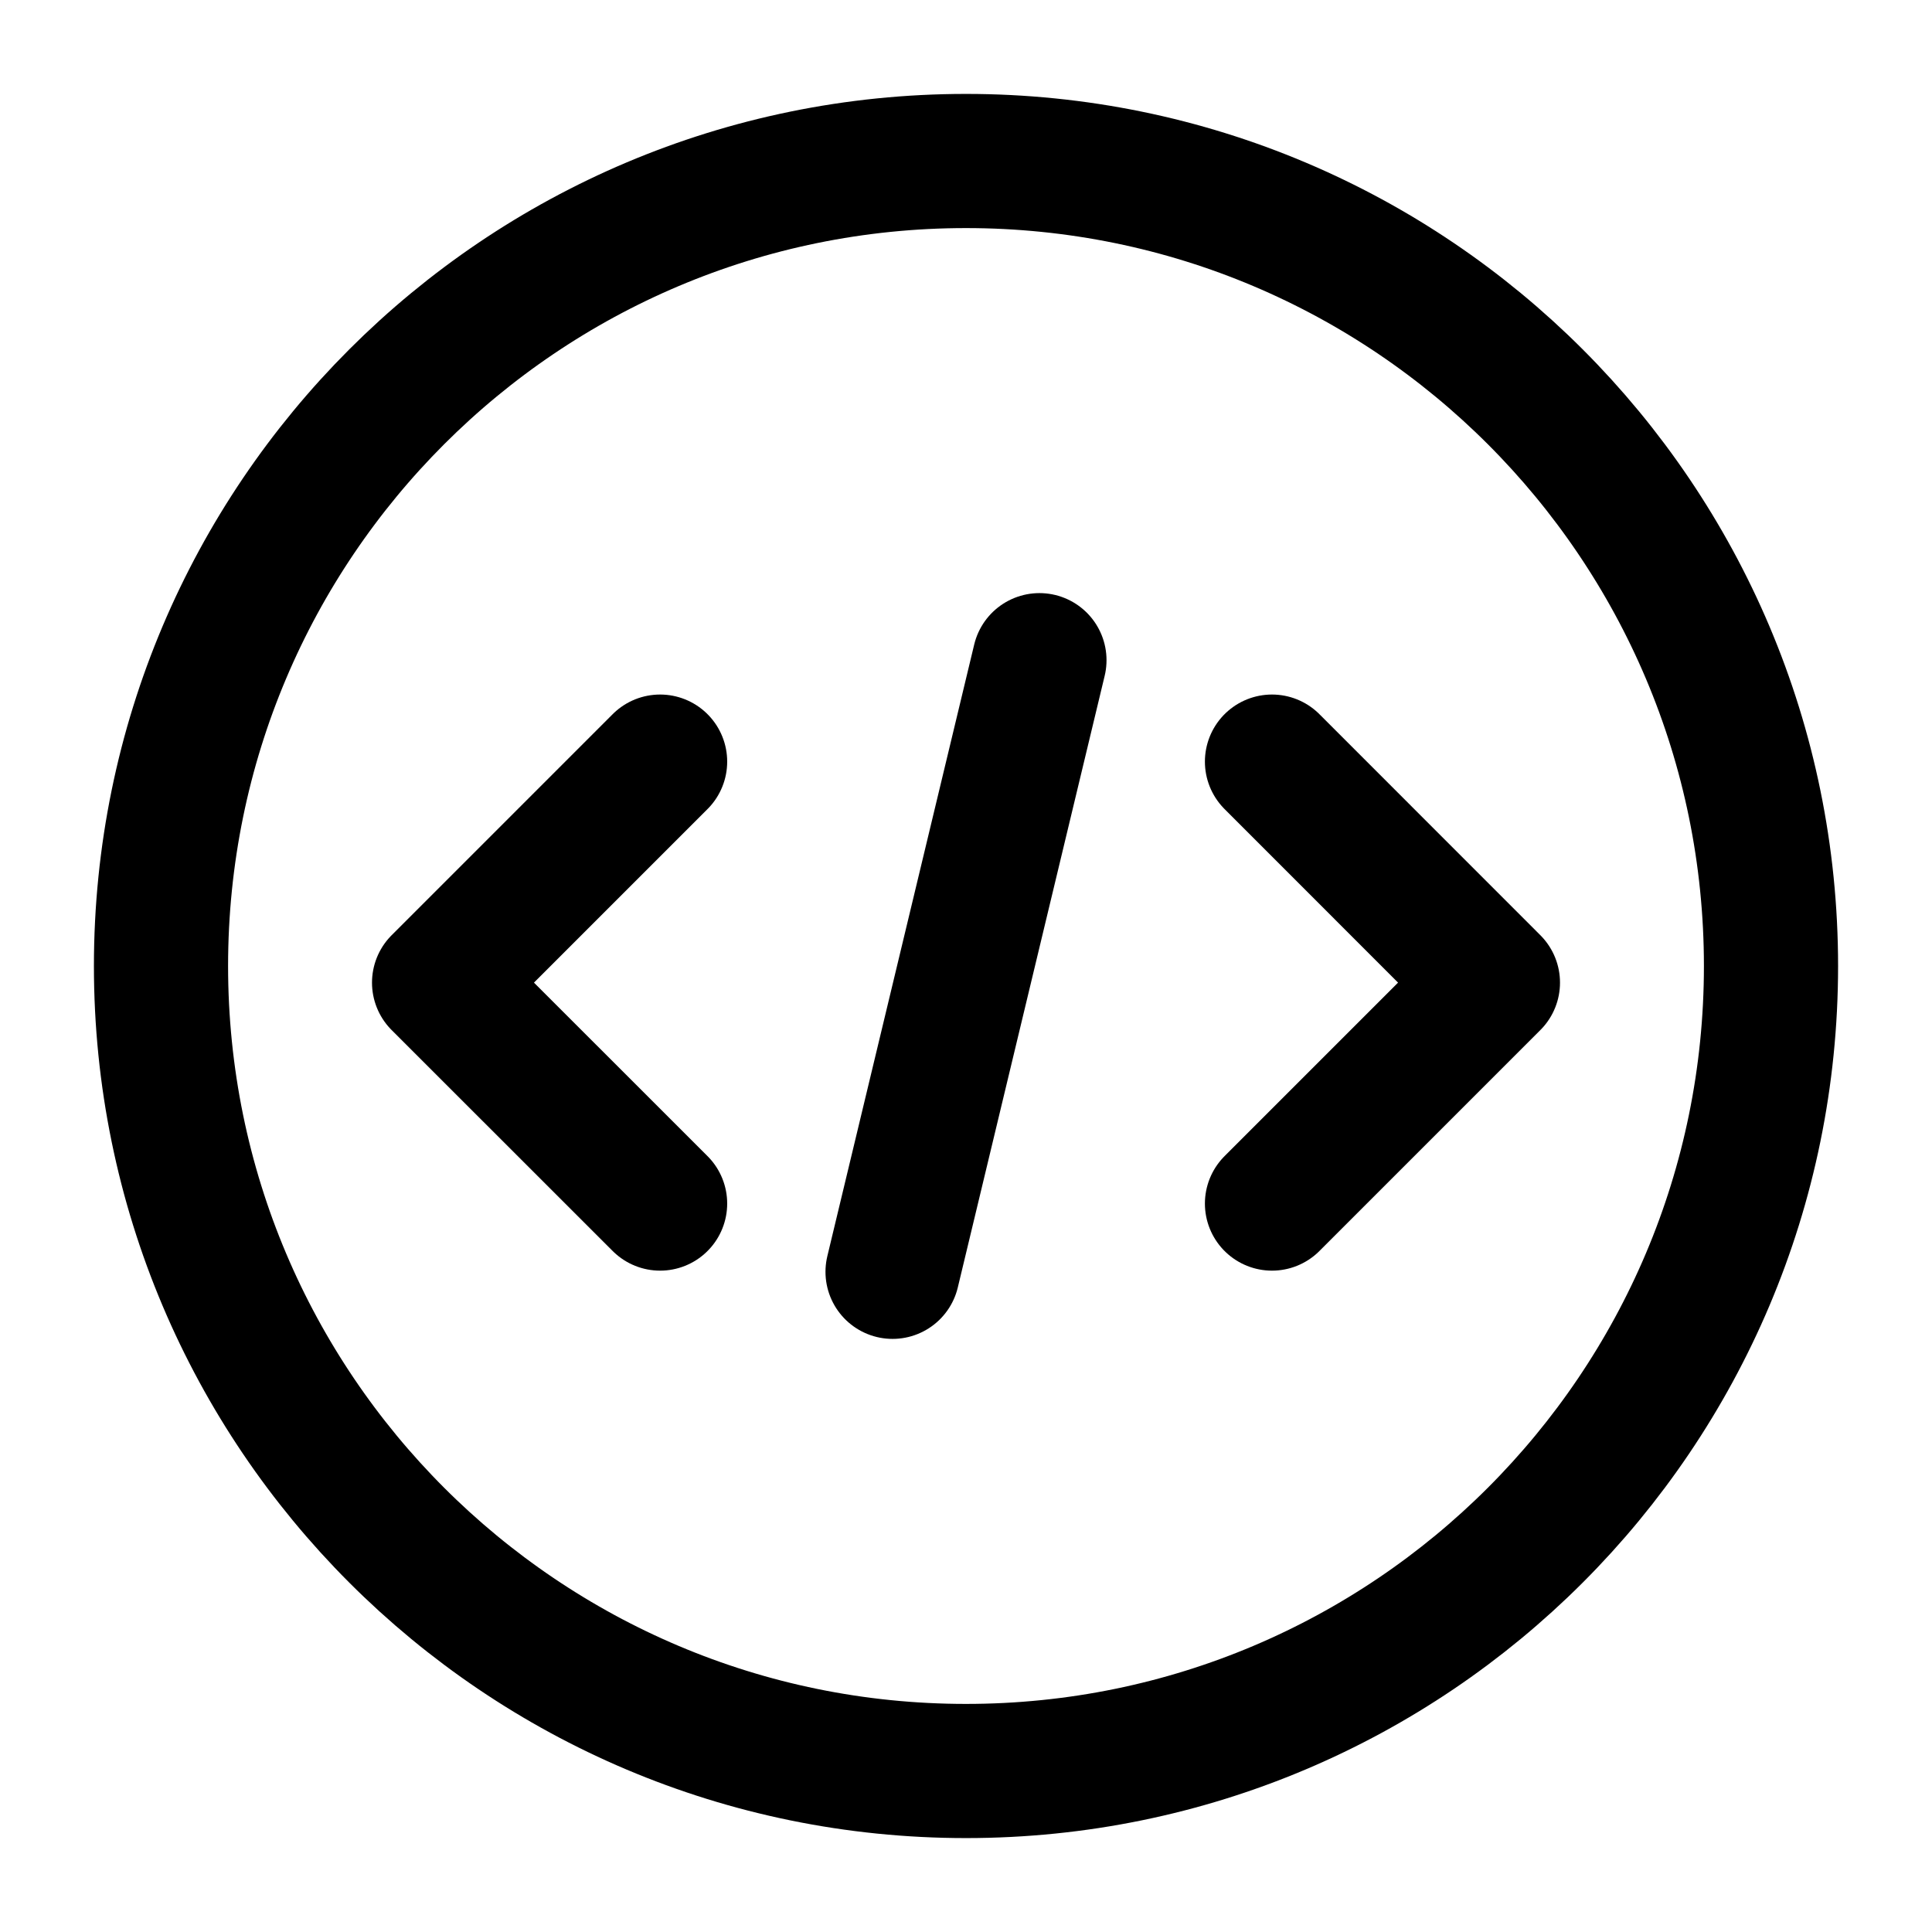
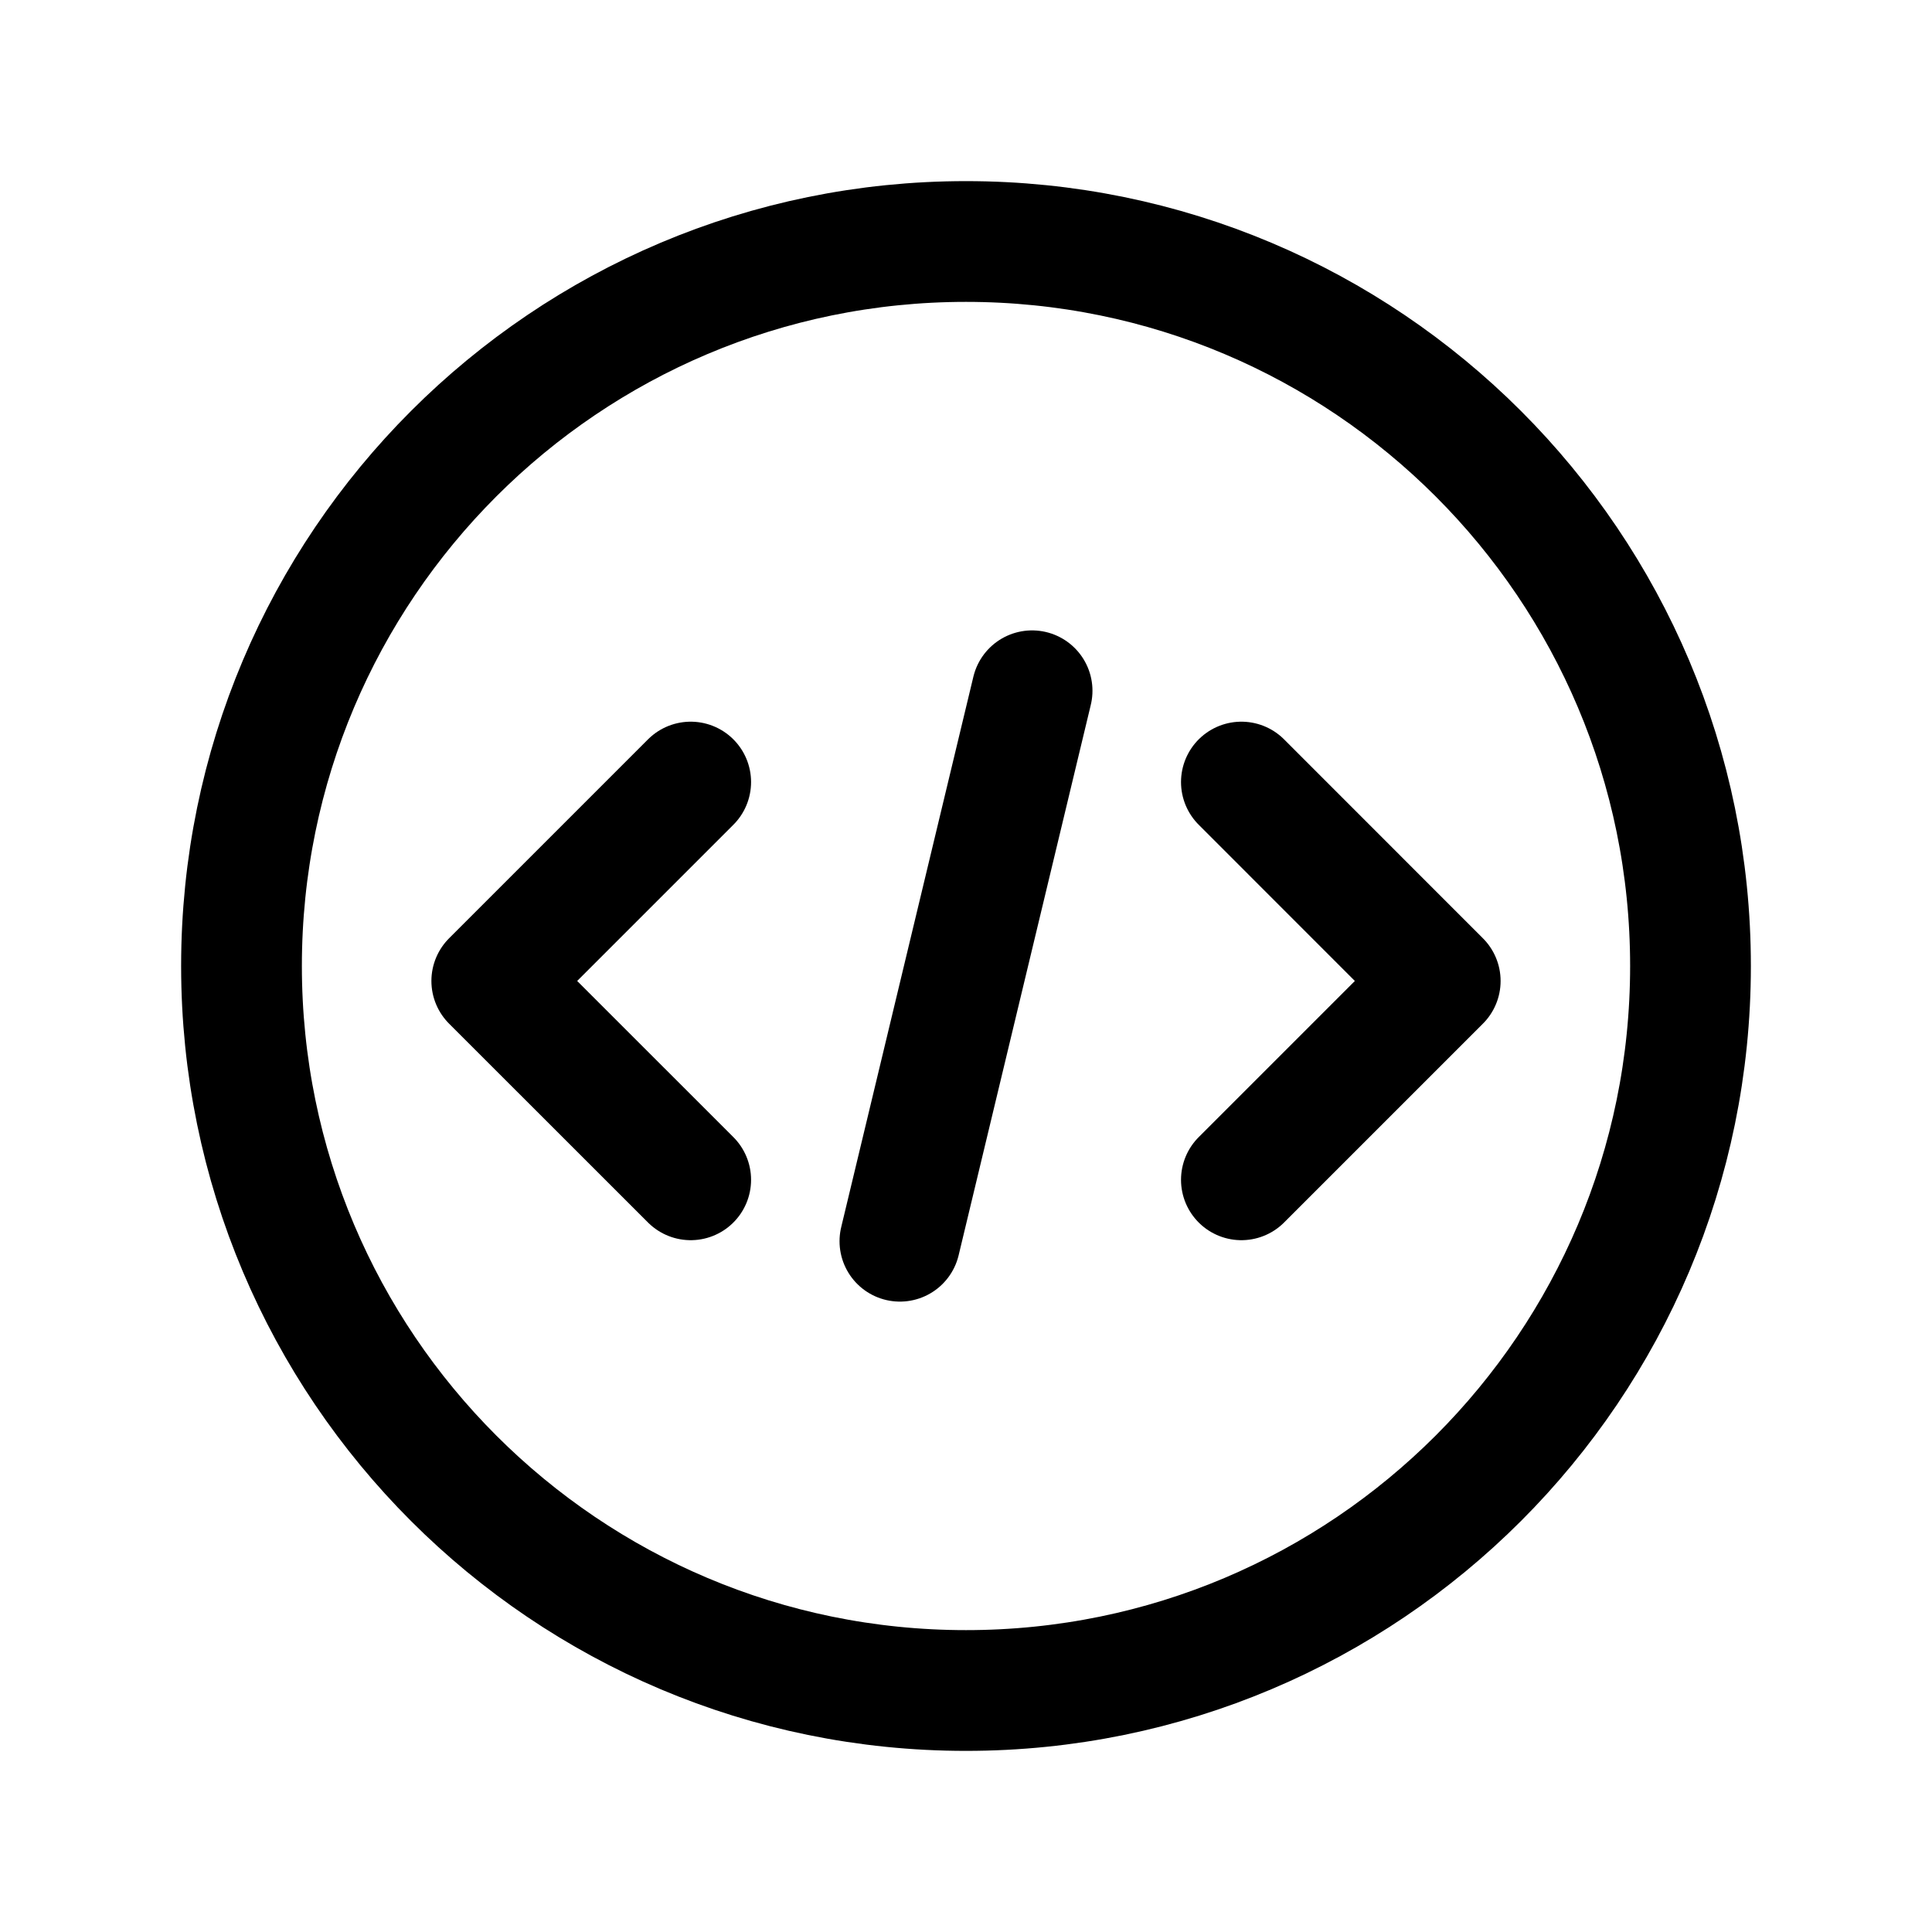
- <svg xmlns="http://www.w3.org/2000/svg" viewBox="0 0 24 24" fill="none">
-   <g transform="translate(-1.333332 -1.333332) scale(1.111111)">
-     <g>
-       <g>
-         <path d="M12 21C16.971 21 21 16.971 21 12C21 7.029 16.971 3 12 3C7.029 3 3 7.029 3 12C3 16.971 7.029 21 12 21Z" stroke="currentColor" stroke-width="1.5" stroke-linecap="round" stroke-linejoin="round" />
-         <path d="M8.58 14.656L6.109 12.186L8.58 9.715" stroke="currentColor" stroke-width="1.5" stroke-linecap="round" stroke-linejoin="round" />
-         <path d="M15.421 14.656L17.891 12.186L15.421 9.715" stroke="currentColor" stroke-width="1.5" stroke-linecap="round" stroke-linejoin="round" />
-         <path d="M12.821 8.581L11.179 15.419" stroke="currentColor" stroke-width="1.5" stroke-linecap="round" stroke-linejoin="round" />
-       </g>
-     </g>
-   </g>
+ <svg xmlns="http://www.w3.org/2000/svg" width="24" height="24" viewBox="0 0 24 24" fill="none">
+   <path d="M12 21C16.971 21 21 16.971 21 12C21 7.029 16.971 3 12 3C7.029 3 3 7.029 3 12C3 16.971 7.029 21 12 21Z" stroke="currentColor" stroke-width="1.5" stroke-linecap="round" stroke-linejoin="round" />
+   <path d="M8.58 14.656L6.109 12.186L8.58 9.715" stroke="currentColor" stroke-width="1.5" stroke-linecap="round" stroke-linejoin="round" />
+   <path d="M15.421 14.656L17.891 12.186L15.421 9.715" stroke="currentColor" stroke-width="1.5" stroke-linecap="round" stroke-linejoin="round" />
+   <path d="M12.821 8.581L11.179 15.419" stroke="currentColor" stroke-width="1.5" stroke-linecap="round" stroke-linejoin="round" />
</svg>
